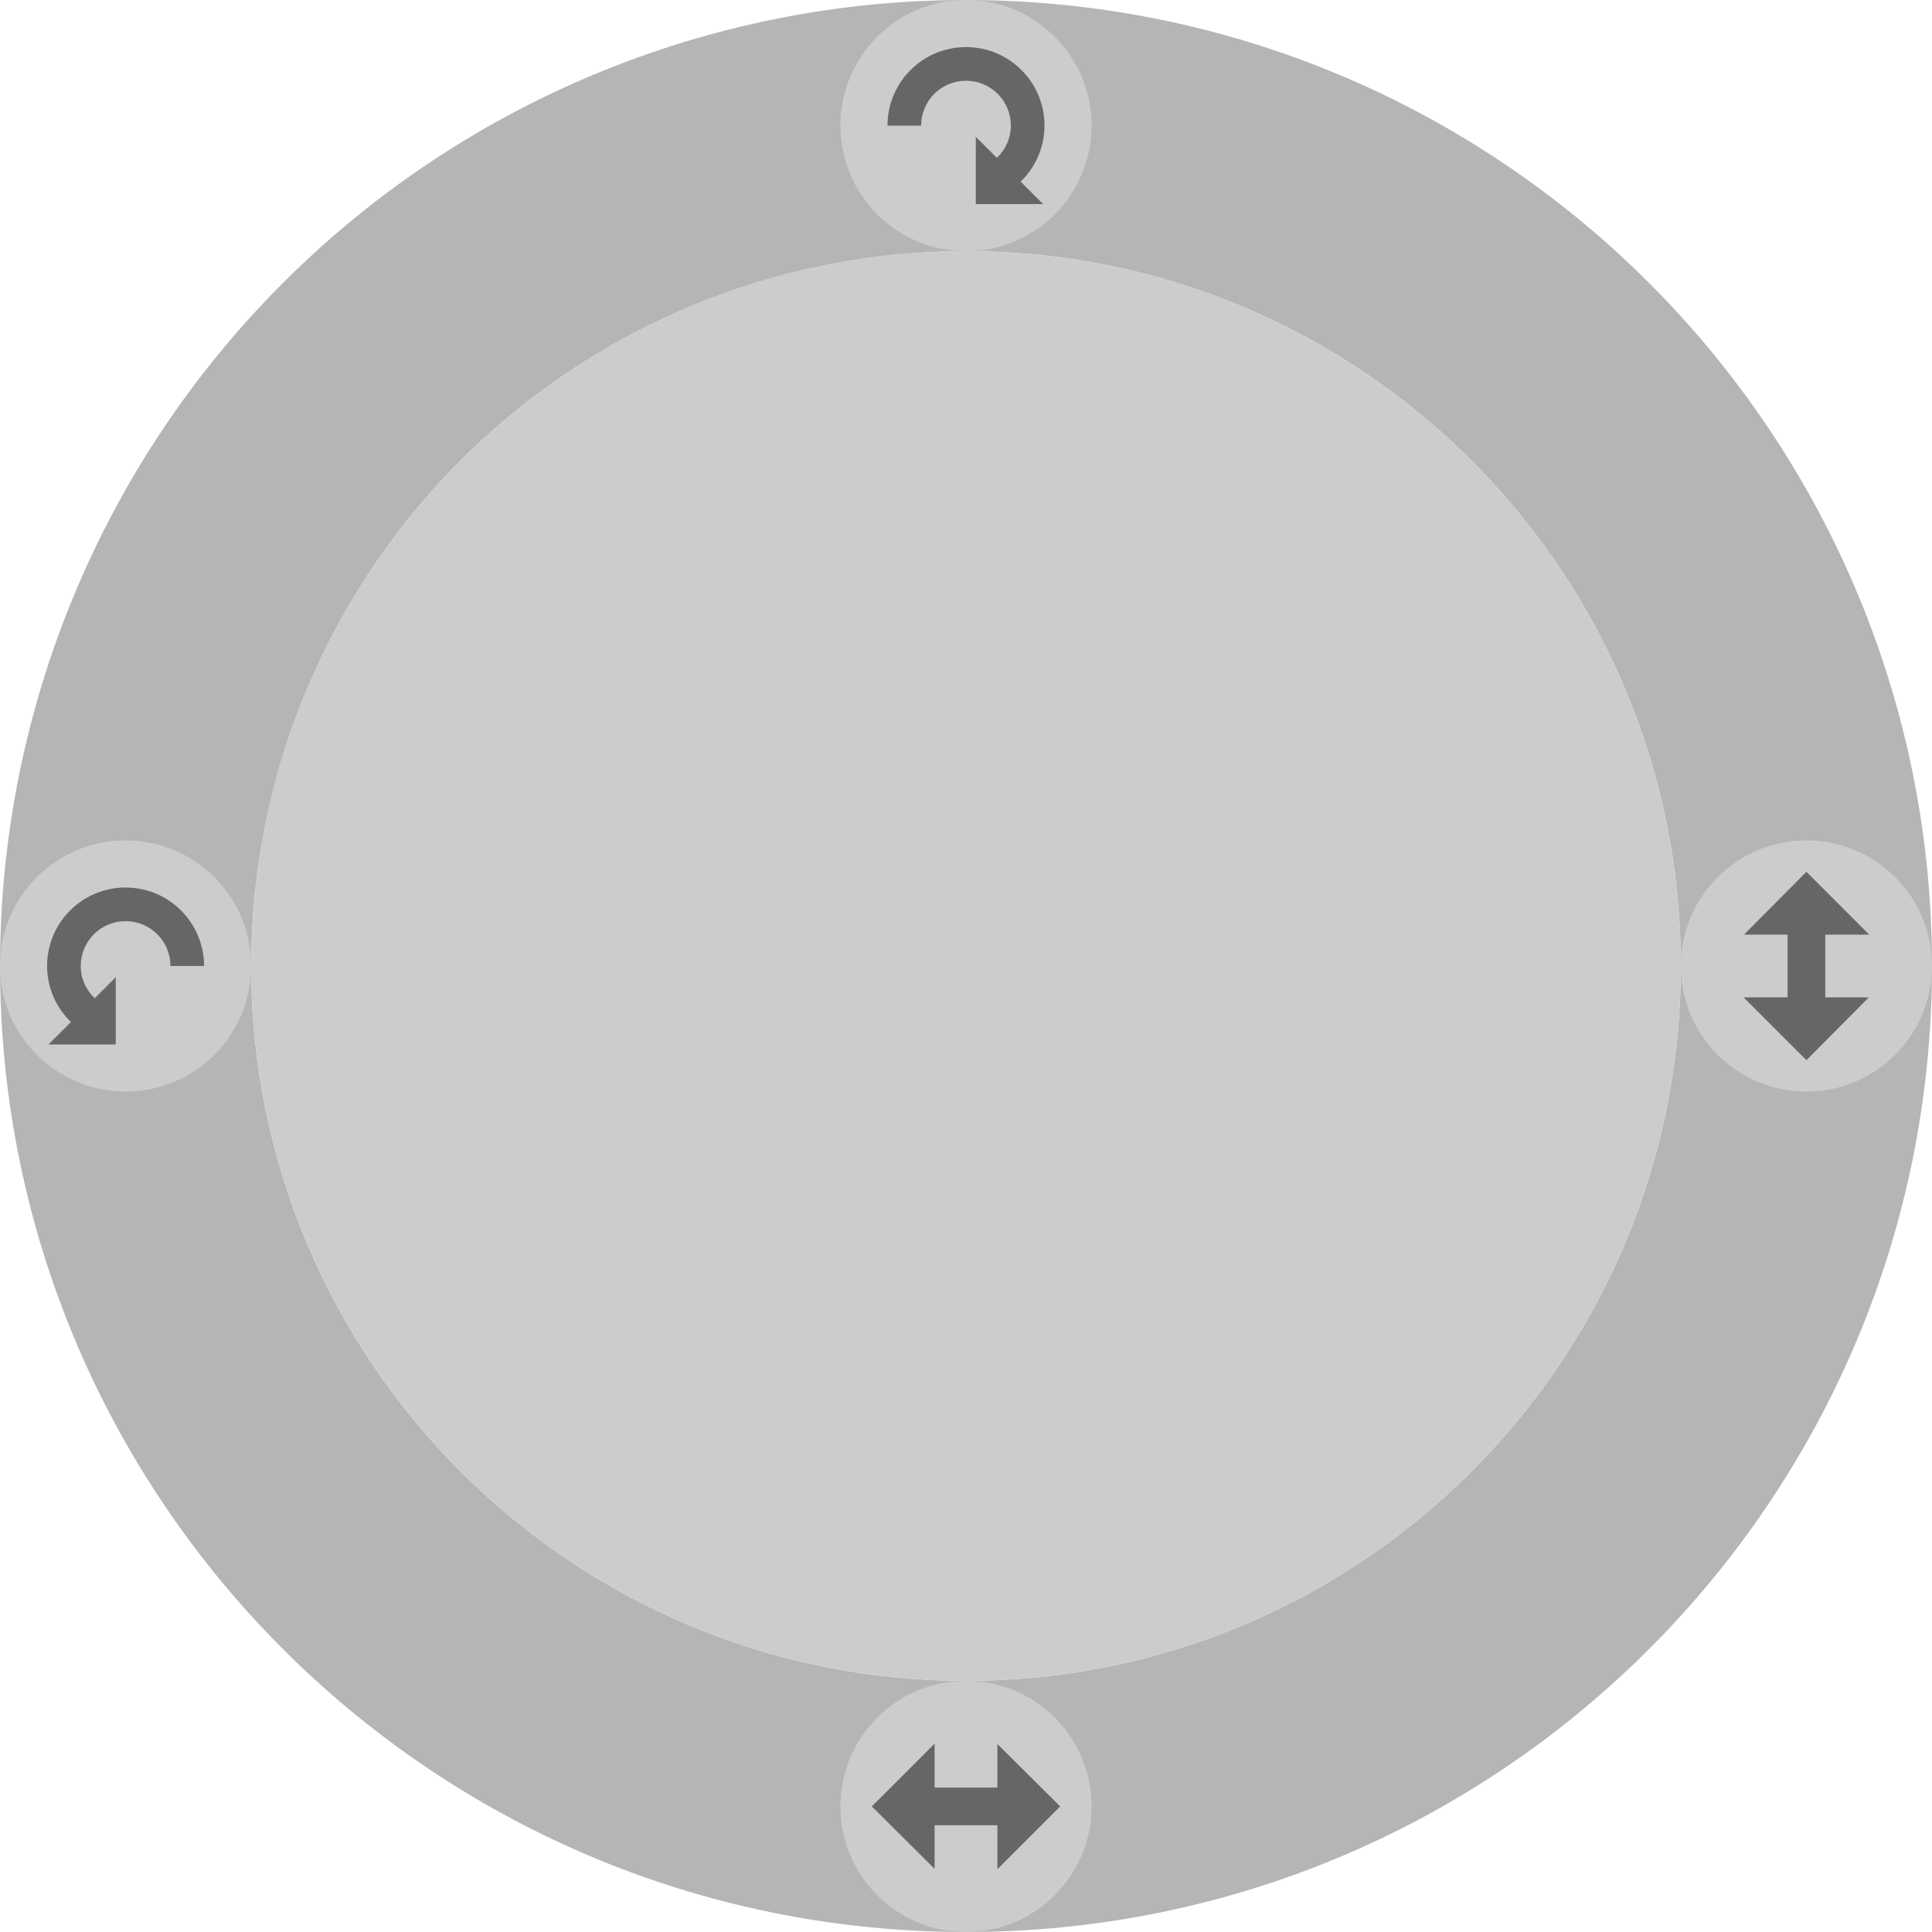
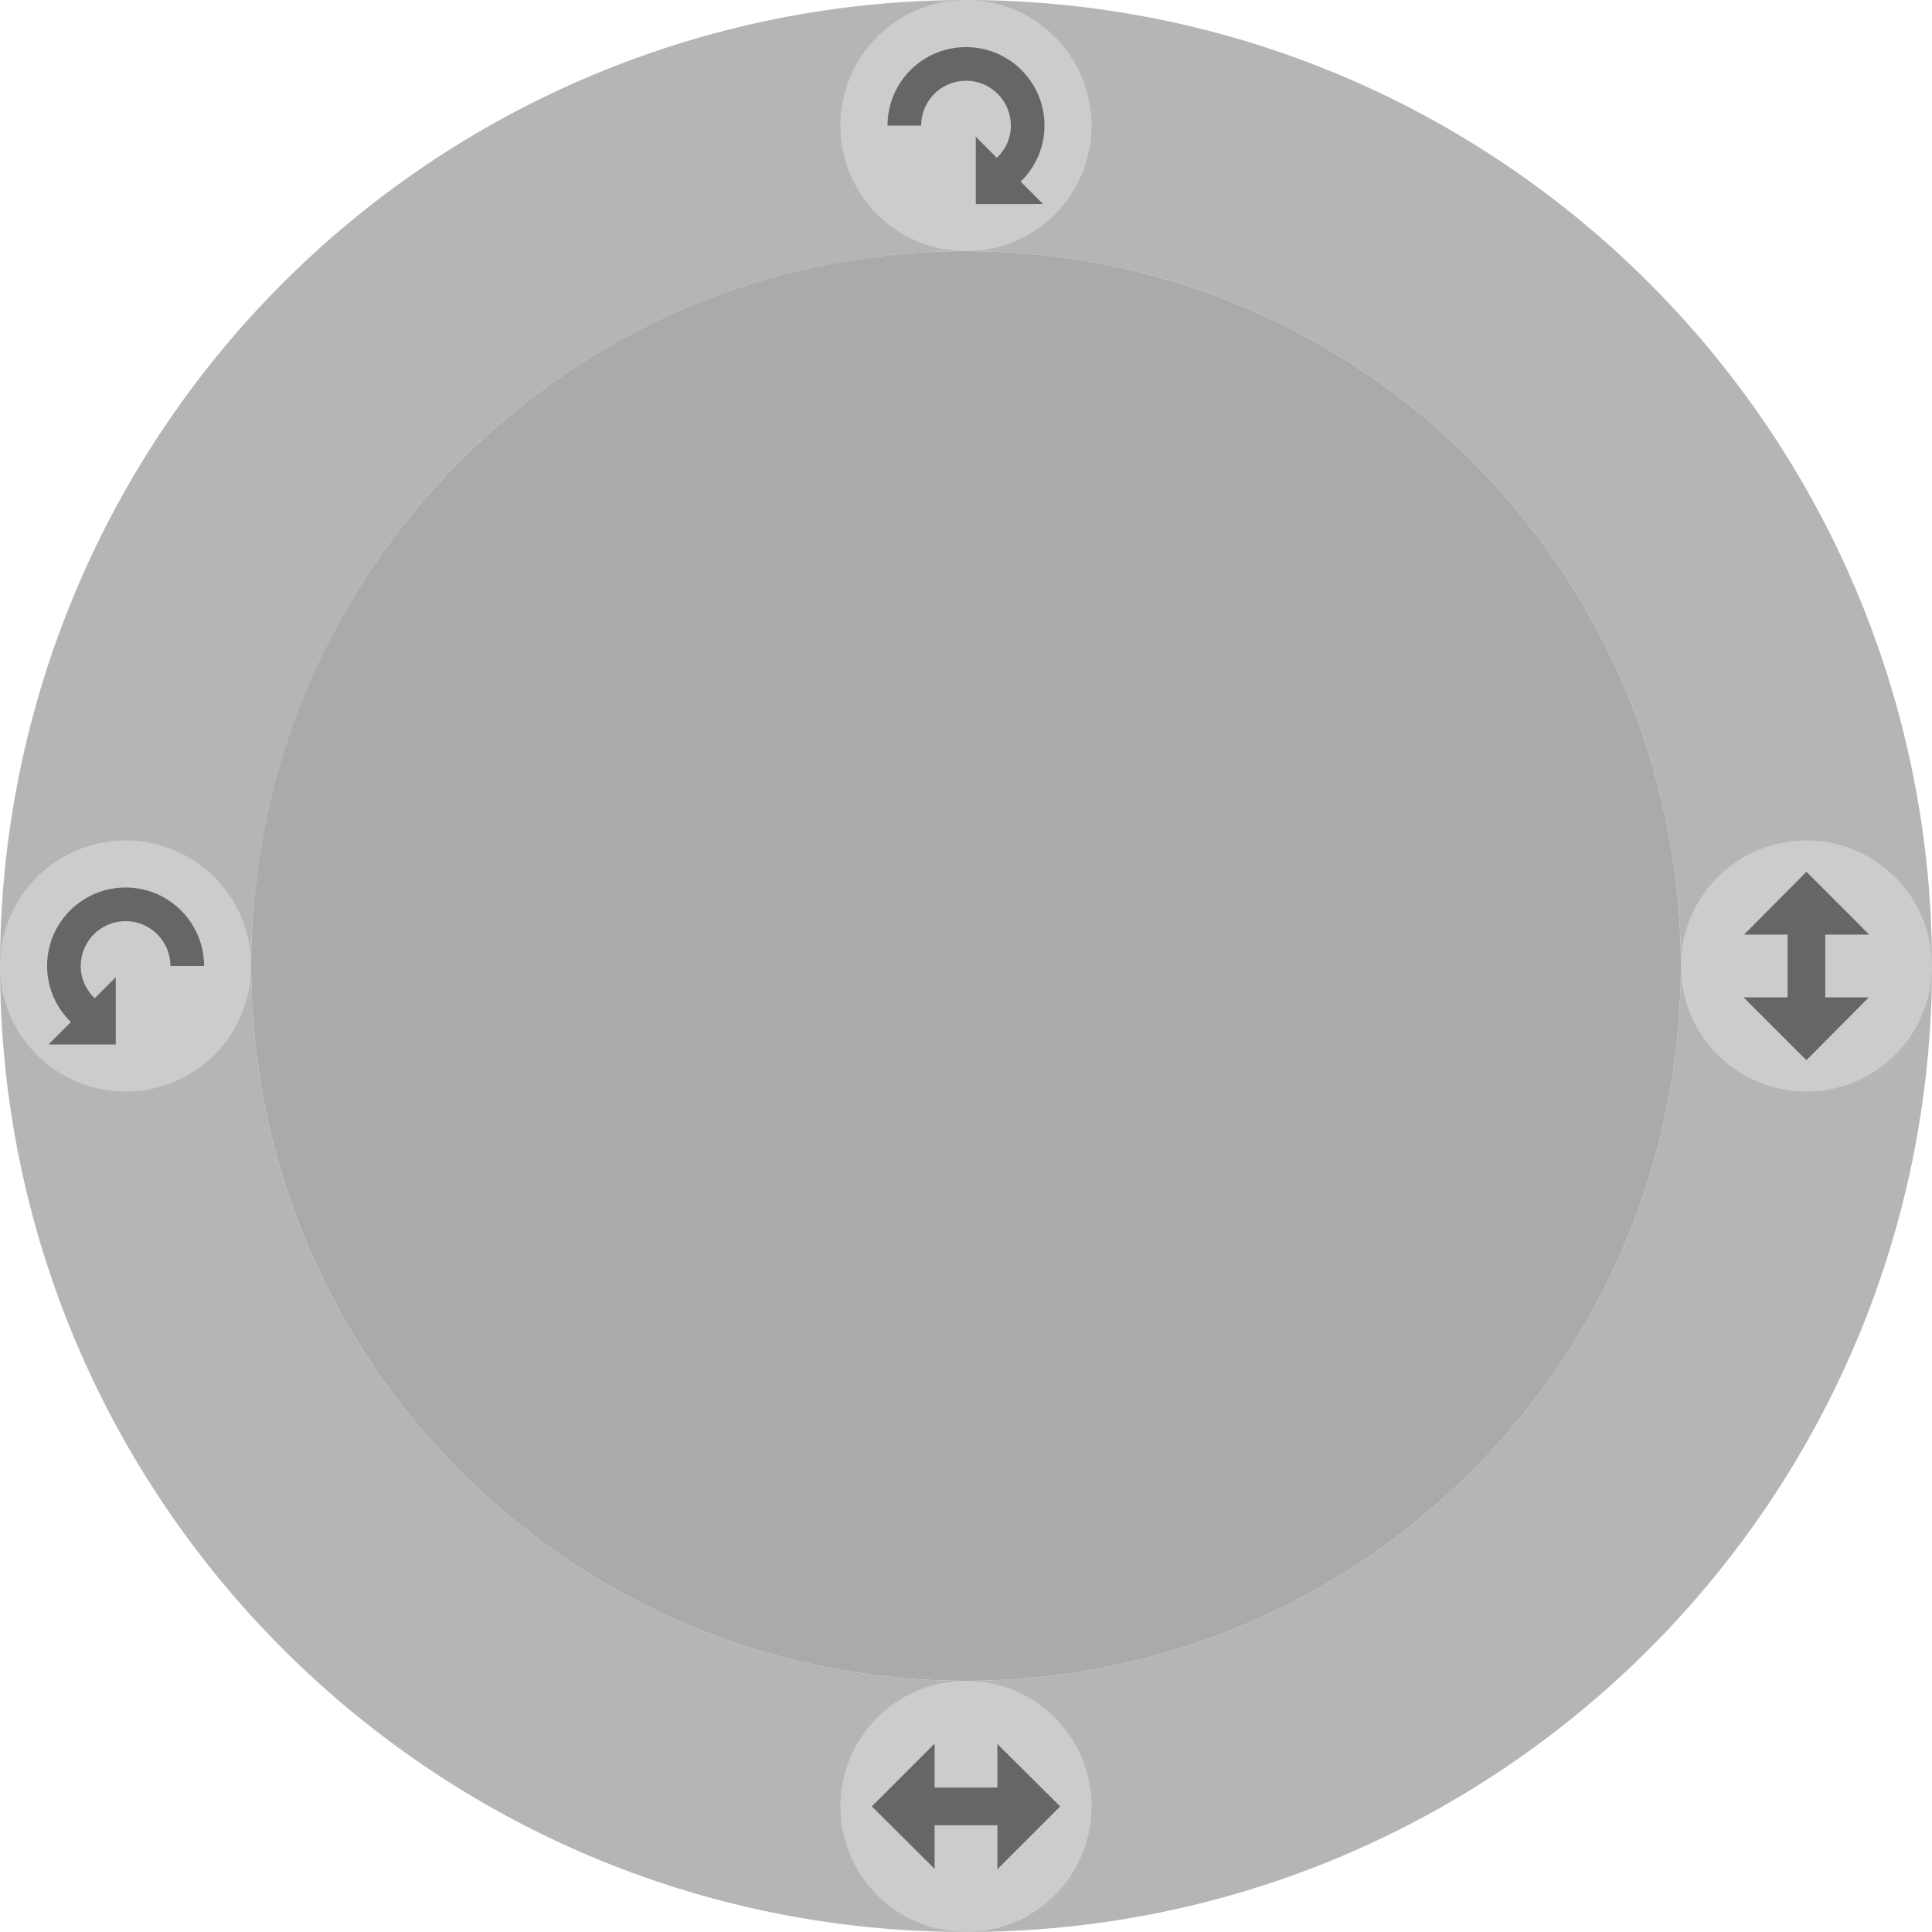
<svg xmlns="http://www.w3.org/2000/svg" xmlns:xlink="http://www.w3.org/1999/xlink" width="200" height="200" version="1.1">
  <path d="m102.92 0.043a100 100 0 0 0-102.92 99.957 100 100 0 0 0 200 0 100 100 0 0 0-97.08-99.957zm-0.76 25.988a74 74 0 0 1 71.84 73.969 74 74 0 0 1-148 0 74 74 0 0 1 76.16-73.969z" fill="#828282" fill-opacity=".588" />
  <g id="b" transform="matrix(-.65 0 0 .65 113 -52)">
    <path d="m40 100a20 20 0 0 1-40 0 20 20 0 1 1 40 0z" fill="#ccc" />
    <path d="m20 87.5c6.904 0 12.5 5.596 12.5 12.5h-5.357c0-3.945-3.198-7.143-7.143-7.143-3.945 0-7.143 3.198-7.143 7.143 0 2.038 0.861 3.845 2.232 5.134l3.348-3.348v10.714h-10.714l3.571-3.571c-2.389-2.324-3.795-5.511-3.795-8.929 0-6.904 5.596-12.5 12.5-12.5z" fill="#666" />
  </g>
  <g id="a" transform="matrix(0 .65 -.65 0 304 35)">
    <path d="m120 180a20 20 0 0 1-40 0 20 20 0 1 1 40 0z" fill="#ccc" />
    <path d="m95 170-10 10 10 9.938v-6.938h10v7l10-10-10-9.938v6.938h-10z" fill="#666" />
  </g>
  <use transform="matrix(-1,0,0,1,113,87)" width="100%" height="100%" xlink:href="#b" />
  <use transform="rotate(90 100 100)" width="100%" height="100%" xlink:href="#a" />
-   <path d="m174 100a74 74 0 0 1-73.974 74 74 74 0 0 1-74.026-73.947 74 74 0 0 1 73.921-74.053 74 74 0 0 1 74.079 73.894" fill="#ccc" />
+   <path d="m174 100a74 74 0 0 1-73.974 74 74 74 0 0 1-74.026-73.947 74 74 0 0 1 73.921-74.053 74 74 0 0 1 74.079 73.894" fill="#aaa" />
</svg>
